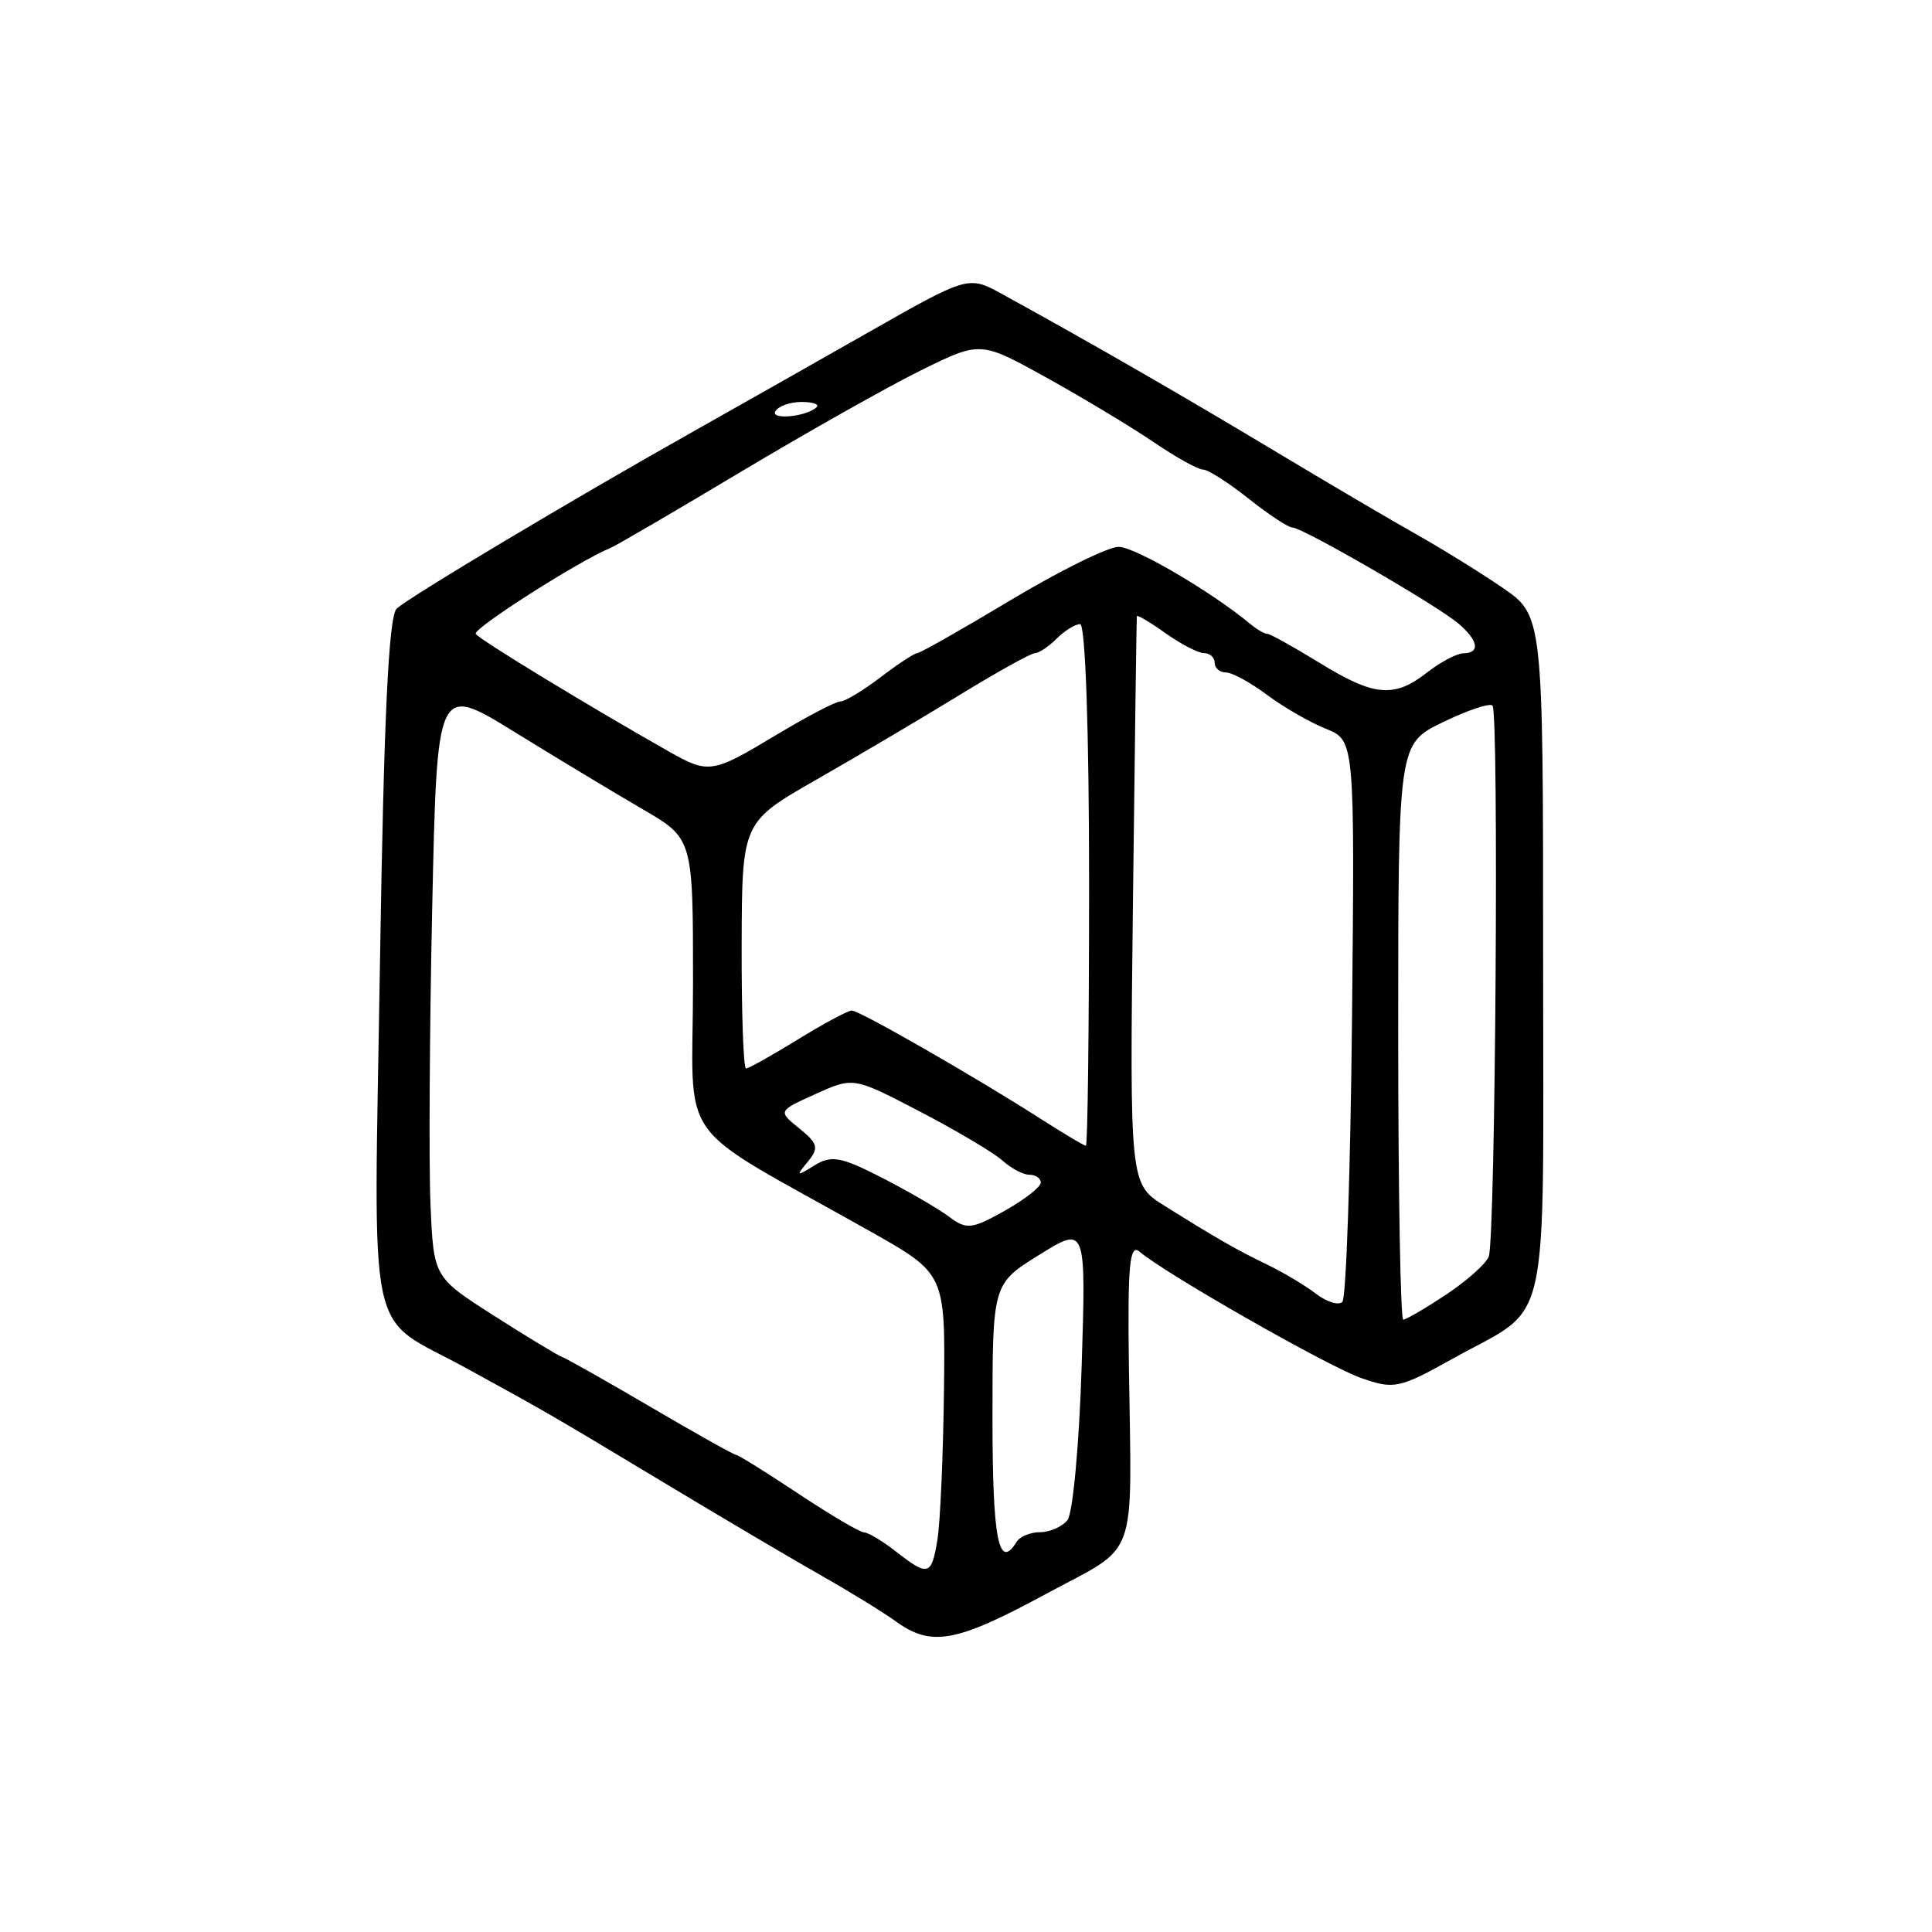
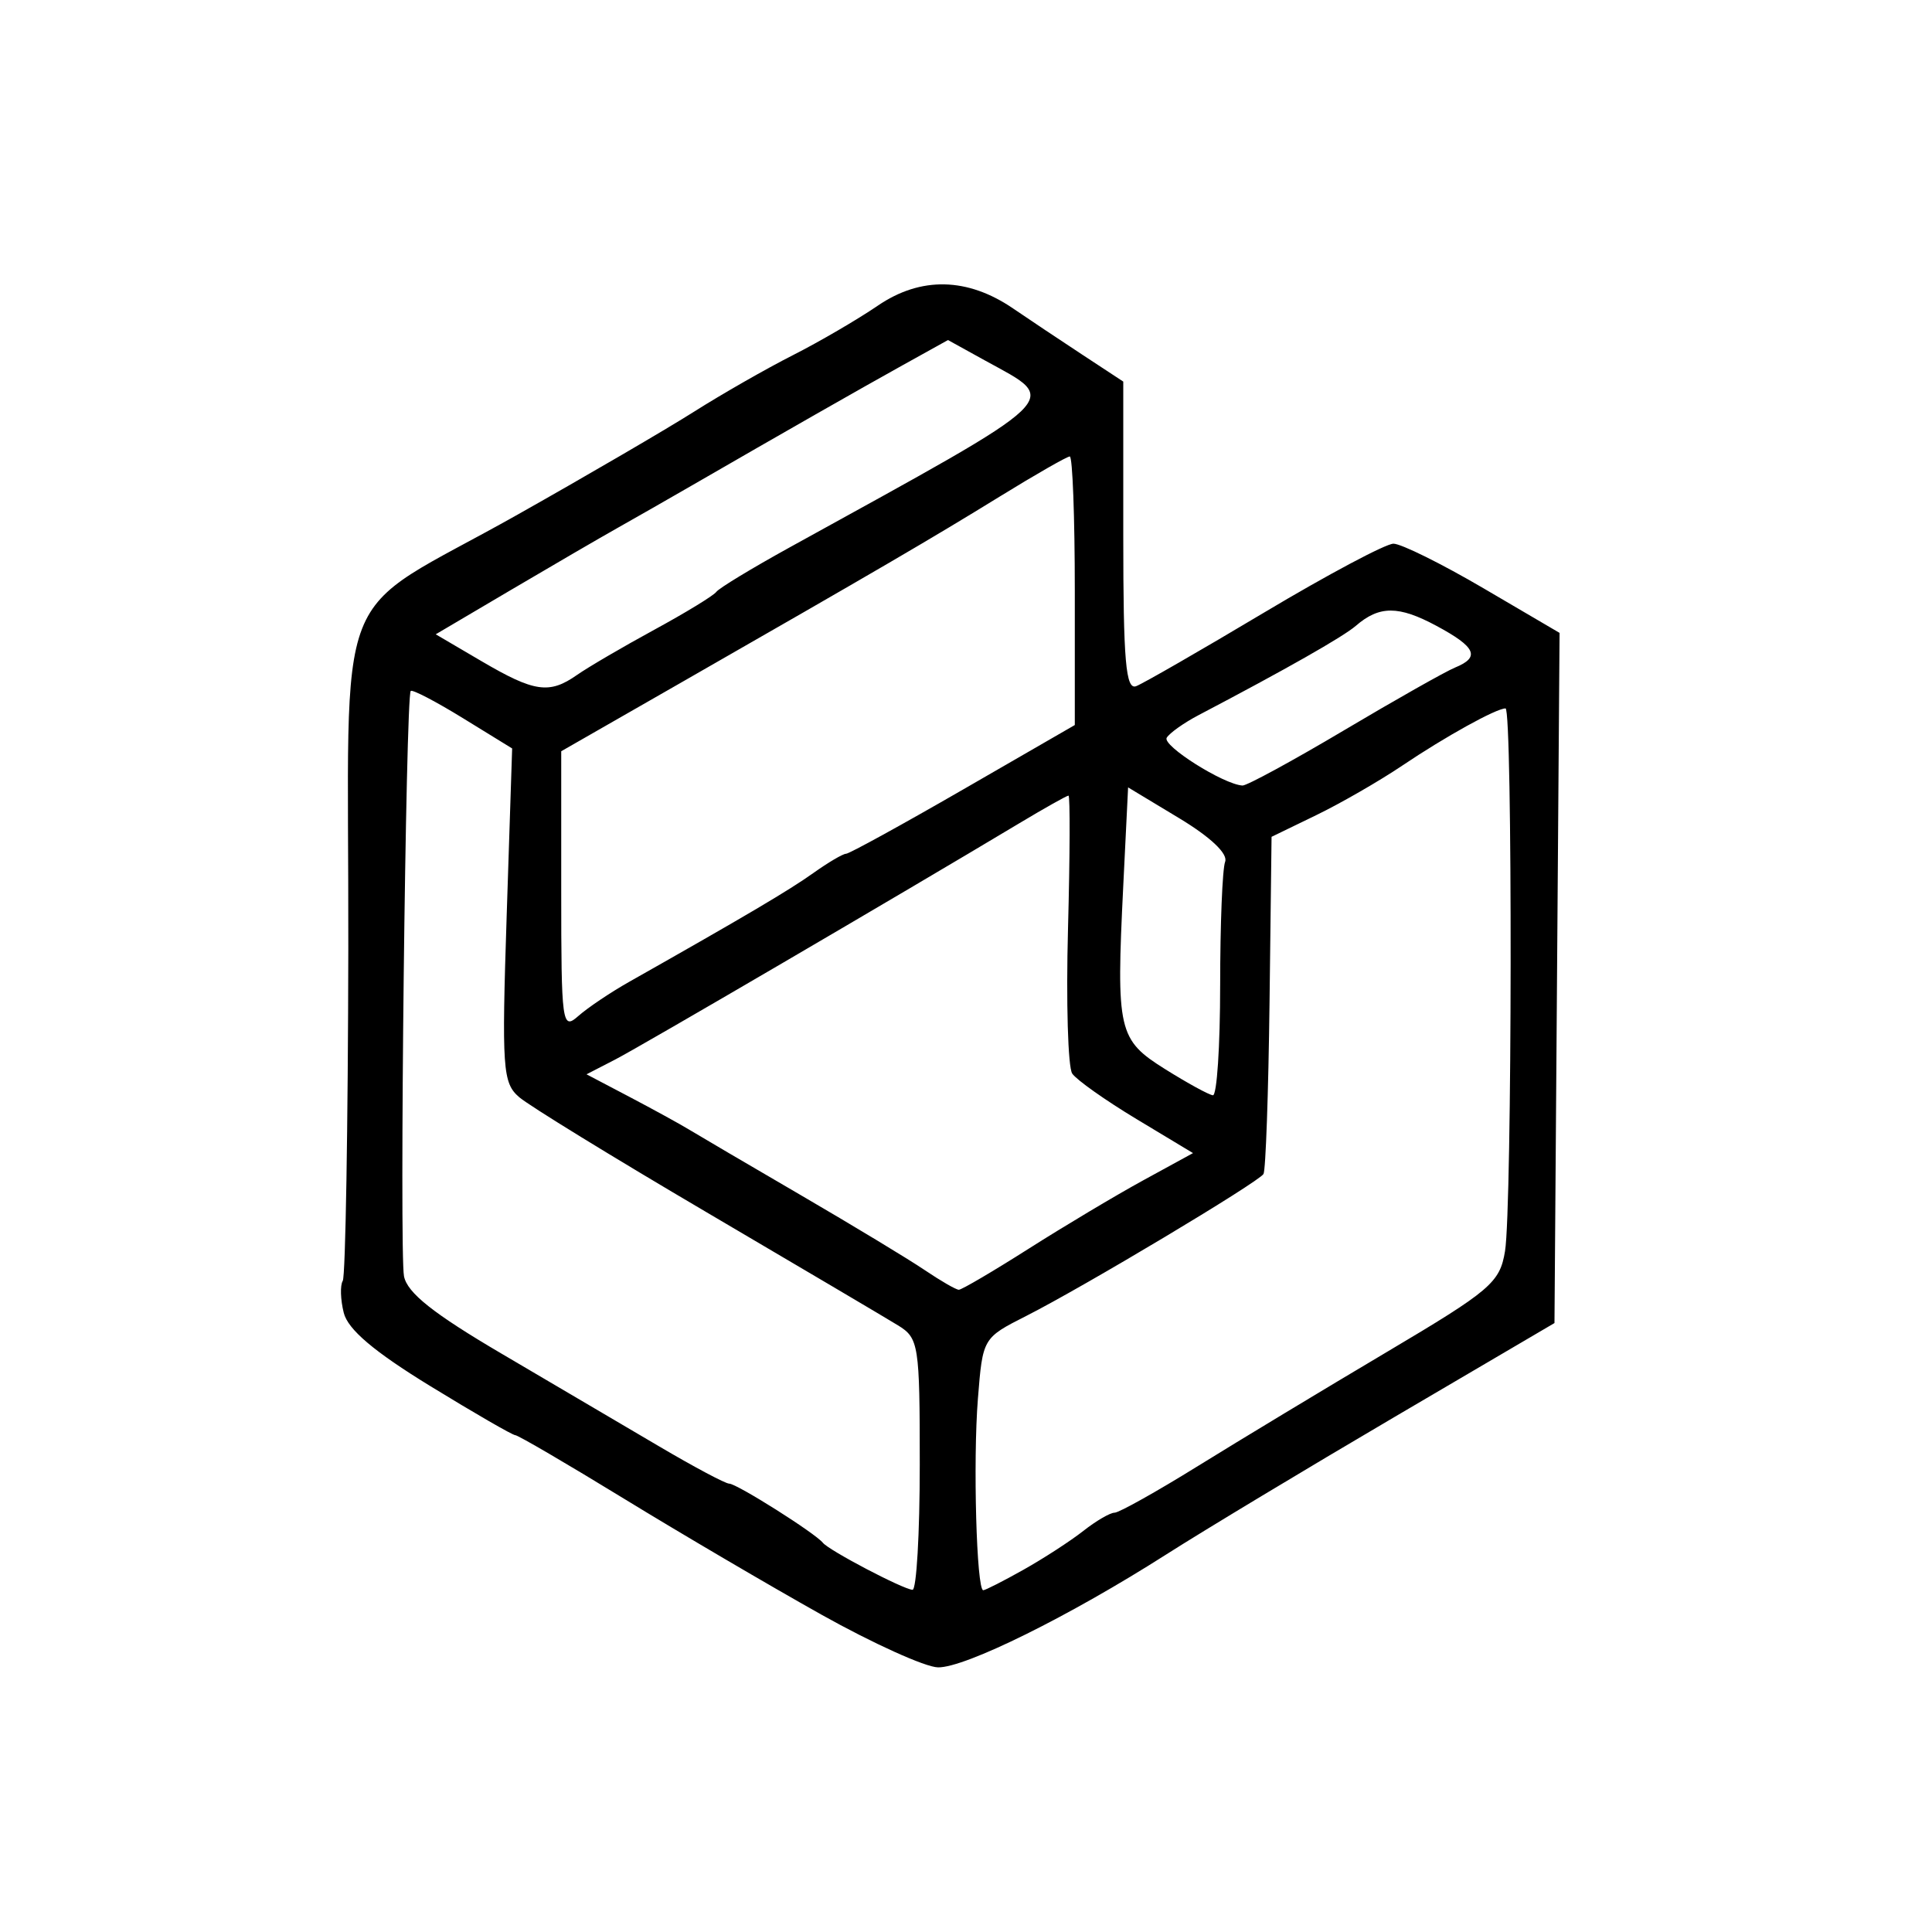
- <svg xmlns="http://www.w3.org/2000/svg" width="800" height="800" viewBox="0 0 211.667 211.667" version="1.1" fill="currentColor" id="svg5">
-   <defs id="defs2" />
-   <g id="layer1" />
-   <path d="m 98.169,177.652 c -1.414,-1.019 -5.091,-3.281 -8.172,-5.027 -3.081,-1.746 -10.721,-6.256 -16.979,-10.021 -12.679,-7.629 -13.039,-7.838 -21.961,-12.726 -11.076,-6.068 -10.1,-1.475 -9.429,-44.34 0.42,-26.841 0.948,-38.025 1.834,-38.859 1.323,-1.245 19.259,-11.958 32.466,-19.39 4.366,-2.457 12.938,-7.311 19.05,-10.786 11.113,-6.319 11.113,-6.319 14.817,-4.284 9.596,5.27 19.461,10.949 29.633,17.057 6.112,3.67 13.256,7.874 15.875,9.342 2.619,1.468 6.787,4.05 9.26,5.737 4.498,3.068 4.498,3.068 4.498,40.424 0,42.384 0.988,37.99 -9.91,44.08 -5.833,3.259 -6.437,3.386 -10.054,2.105 -3.691,-1.307 -21.445,-11.434 -24.25,-13.832 -1.088,-0.93 -1.316,1.489 -1.168,12.407 0.299,22.019 1.202,19.532 -9.112,25.108 -9.82,5.309 -12.515,5.804 -16.397,3.006 z m 4.538,-8.996 c 0.306,-1.892 0.627,-9.215 0.712,-16.273 0.155,-12.833 0.155,-12.833 -8.053,-17.463 -21.915,-12.361 -19.439,-8.882 -19.439,-27.307 0,-15.75 0,-15.75 -5.556,-18.979 -3.056,-1.776 -9.366,-5.58 -14.023,-8.453 -8.467,-5.223 -8.467,-5.223 -8.996,19.268 -0.291,13.47 -0.376,28.086 -0.188,32.48 0.341,7.988 0.341,7.988 6.879,12.171 3.596,2.3 7.015,4.369 7.597,4.596 0.582,0.227 5.002,2.728 9.822,5.556 4.82,2.829 8.954,5.143 9.186,5.143 0.232,0 3.29,1.905 6.795,4.233 3.505,2.328 6.754,4.244 7.219,4.257 0.465,0.013 2.036,0.955 3.491,2.093 3.551,2.777 3.908,2.674 4.555,-1.323 z m 8.674,0.265 c 0.36,-0.582 1.52,-1.058 2.579,-1.058 1.059,0 2.404,-0.595 2.991,-1.323 0.586,-0.728 1.284,-8.281 1.551,-16.786 0.485,-15.463 0.485,-15.463 -4.641,-12.277 -5.126,3.186 -5.126,3.186 -5.126,17.845 0,13.356 0.67,16.798 2.646,13.6 z m 47.039,-27.076 c 2.272,-1.504 4.381,-3.385 4.687,-4.182 0.732,-1.907 1.124,-59.65 0.41,-60.363 -0.303,-0.303 -2.752,0.518 -5.442,1.825 -4.89,2.376 -4.89,2.376 -4.89,33.915 0,17.347 0.248,31.539 0.552,31.539 0.304,0 2.411,-1.23 4.683,-2.734 z m -10.294,-30.341 c 0.297,-30.389 0.297,-30.389 -2.878,-31.665 -1.746,-0.702 -4.649,-2.377 -6.45,-3.722 -1.801,-1.345 -3.825,-2.446 -4.498,-2.446 -0.673,0 -1.223,-0.476 -1.223,-1.058 0,-0.582 -0.522,-1.058 -1.16,-1.058 -0.638,0 -2.543,-0.985 -4.233,-2.189 -1.691,-1.204 -3.101,-2.037 -3.135,-1.852 -0.032,0.185 -0.224,14.258 -0.424,31.272 -0.362,30.935 -0.362,30.935 3.486,33.337 5.852,3.653 7.826,4.783 11.286,6.459 1.746,0.846 4.127,2.271 5.292,3.167 1.164,0.896 2.459,1.295 2.878,0.886 0.419,-0.409 0.895,-14.418 1.058,-31.132 z m -34.099,18.064 c 0,-0.475 -0.558,-0.863 -1.24,-0.863 -0.682,0 -2.01,-0.697 -2.952,-1.55 -0.942,-0.852 -5.001,-3.264 -9.021,-5.359 -7.309,-3.81 -7.309,-3.81 -11.452,-1.941 -4.143,1.868 -4.143,1.868 -1.785,3.778 2.041,1.653 2.163,2.145 0.91,3.661 -1.309,1.583 -1.239,1.622 0.724,0.399 1.859,-1.157 2.927,-0.965 7.408,1.333 2.88,1.477 6.189,3.4 7.353,4.274 1.911,1.435 2.502,1.373 6.085,-0.64 2.183,-1.226 3.969,-2.617 3.969,-3.092 z m 5.292,-32.613 c 0,-16.879 -0.402,-28.575 -0.983,-28.575 -0.54,0 -1.697,0.714 -2.57,1.587 -0.873,0.873 -1.939,1.587 -2.368,1.587 -0.429,0 -4.154,2.068 -8.278,4.595 -4.123,2.527 -11.172,6.694 -15.663,9.26 -8.166,4.666 -8.166,4.666 -8.202,18.159 -0.02,7.422 0.195,13.494 0.477,13.494 0.282,0 2.835,-1.429 5.673,-3.175 2.838,-1.746 5.5,-3.175 5.916,-3.175 0.843,0 13.396,7.196 20.622,11.821 2.574,1.647 4.836,2.995 5.027,2.995 0.191,0 0.348,-12.859 0.348,-28.575 z M 84.997,80.55 c 3.383,-2.037 6.568,-3.704 7.078,-3.704 0.51,0 2.488,-1.191 4.395,-2.646 1.908,-1.455 3.72,-2.646 4.027,-2.646 0.307,0 4.924,-2.619 10.26,-5.821 5.336,-3.201 10.647,-5.821 11.802,-5.821 1.785,0 10.166,4.912 14.441,8.463 0.703,0.584 1.529,1.062 1.836,1.062 0.307,0 2.88,1.429 5.718,3.175 6.011,3.699 8.181,3.893 11.805,1.058 1.455,-1.138 3.241,-2.08 3.969,-2.093 1.865,-0.033 1.643,-1.397 -0.529,-3.252 -2.323,-1.984 -17.097,-10.53 -18.204,-10.53 -0.451,0 -2.618,-1.429 -4.815,-3.175 -2.197,-1.746 -4.439,-3.175 -4.982,-3.175 -0.543,0 -2.978,-1.353 -5.411,-3.008 -2.433,-1.654 -7.697,-4.823 -11.697,-7.043 -7.273,-4.035 -7.273,-4.035 -13.773,-0.83 -3.575,1.763 -12.447,6.762 -19.714,11.109 -7.268,4.347 -13.691,8.098 -14.273,8.335 -3.464,1.411 -15.162,8.868 -14.808,9.44 0.375,0.607 12.369,7.911 21.158,12.885 4.363,2.469 4.746,2.411 11.716,-1.786 z m 4.479,-35.95 c 0.309,-0.309 -0.441,-0.562 -1.668,-0.562 -1.227,0 -2.51,0.451 -2.85,1.003 -0.625,1.01 3.467,0.612 4.519,-0.441 z" id="path2291" />
+ <svg xmlns="http://www.w3.org/2000/svg" width="800" height="800" viewBox="0 0 211.667 211.667" version="1.1" fill="currentColor" id="svg19685">
+   <defs id="defs19682" />
+   <path d="m 89.968,176.883 c -5.648,-3.162 -15.377,-8.876 -21.62,-12.698 -6.243,-3.822 -11.595,-6.949 -11.894,-6.949 -0.299,0 -4.501,-2.427 -9.339,-5.394 -6.146,-3.769 -8.994,-6.183 -9.453,-8.011 -0.361,-1.439 -0.411,-3.015 -0.11,-3.502 0.301,-0.487 0.575,-16.883 0.608,-36.435 0.071,-41.715 -2.237,-35.803 18.55,-47.514 7.591,-4.277 16.294,-9.354 19.34,-11.283 3.046,-1.929 7.906,-4.707 10.8,-6.174 2.894,-1.466 7.09,-3.914 9.325,-5.438 4.709,-3.212 9.826,-3.102 14.831,0.319 1.669,1.14 5.064,3.408 7.546,5.038 l 4.512,2.965 v 16.955 c 0,13.669 0.274,16.85 1.412,16.414 0.776,-0.298 7.092,-3.932 14.034,-8.076 6.943,-4.144 13.312,-7.534 14.154,-7.534 0.842,0 5.282,2.199 9.866,4.886 l 8.334,4.886 -0.279,37.807 -0.279,37.807 -17.517,10.285 c -9.634,5.657 -20.889,12.435 -25.009,15.062 -10.611,6.766 -22.045,12.424 -25.012,12.375 -1.392,-0.024 -7.152,-2.628 -12.8,-5.79 z m 10.8,-16.438 c 0,-13.145 -0.11,-13.844 -2.389,-15.243 -1.314,-0.807 -10.749,-6.381 -20.967,-12.388 -10.218,-6.007 -19.46,-11.683 -20.537,-12.615 -1.808,-1.564 -1.913,-3.098 -1.362,-19.947 l 0.597,-18.253 -5.389,-3.316 c -2.964,-1.824 -5.539,-3.166 -5.722,-2.983 -0.551,0.551 -1.252,61.43 -0.738,64.118 0.348,1.822 3.217,4.099 10.709,8.498 5.628,3.305 13.368,7.858 17.198,10.119 3.83,2.26 7.304,4.11 7.72,4.11 0.828,0 9.411,5.418 10.264,6.479 0.681,0.846 8.769,5.09 9.82,5.152 0.438,0.024 0.796,-6.153 0.796,-13.73 z m 11.377,11.525 c 2.205,-1.239 5.151,-3.15 6.545,-4.247 1.394,-1.097 2.933,-1.994 3.419,-1.994 0.486,0 4.602,-2.304 9.146,-5.12 4.545,-2.816 13.832,-8.423 20.639,-12.46 11.438,-6.784 12.423,-7.623 12.993,-11.07 0.786,-4.747 0.838,-59.466 0.057,-59.466 -1.022,0 -6.587,3.081 -11.305,6.259 -2.512,1.692 -6.763,4.141 -9.448,5.442 l -4.881,2.366 -0.221,18.113 c -0.122,9.962 -0.421,18.435 -0.664,18.829 -0.565,0.914 -19.69,12.357 -25.979,15.544 -4.775,2.42 -4.778,2.424 -5.308,9.073 -0.545,6.828 -0.15,20.984 0.586,20.984 0.226,0 2.216,-1.014 4.421,-2.252 z m 0.568,-35.171 c 3.907,-2.482 9.553,-5.852 12.548,-7.49 l 5.444,-2.978 -6.191,-3.728 c -3.405,-2.05 -6.575,-4.293 -7.043,-4.984 -0.469,-0.691 -0.677,-7.825 -0.462,-15.854 0.214,-8.029 0.238,-14.598 0.053,-14.598 -0.185,0 -2.613,1.365 -5.396,3.033 -13.052,7.825 -41.483,24.448 -44.281,25.889 l -3.127,1.611 4.719,2.479 c 2.595,1.364 5.529,2.974 6.519,3.578 0.99,0.604 6.484,3.828 12.209,7.164 5.725,3.336 11.842,7.035 13.594,8.221 1.752,1.185 3.438,2.158 3.748,2.162 0.31,0.004 3.759,-2.023 7.666,-4.505 z m 20.966,-28.843 c 0,-6.667 0.244,-12.759 0.543,-13.538 0.336,-0.877 -1.584,-2.698 -5.043,-4.784 l -5.586,-3.368 -0.531,10.802 c -0.782,15.904 -0.568,16.835 4.605,20.077 2.43,1.523 4.777,2.806 5.215,2.852 0.438,0.045 0.796,-5.373 0.796,-12.04 z m -64.76,-0.38 c 12.717,-7.191 17.525,-10.031 20.169,-11.914 1.641,-1.169 3.263,-2.125 3.605,-2.125 0.341,0 6.12,-3.174 12.841,-7.052 l 12.22,-7.052 V 64.721 c 0,-8.091 -0.248,-14.711 -0.55,-14.711 -0.303,0 -3.766,1.982 -7.697,4.405 -7.407,4.565 -13.257,7.981 -35.118,20.501 l -12.902,7.389 v 15.335 c 0,14.526 0.098,15.248 1.858,13.686 1.022,-0.907 3.53,-2.595 5.574,-3.75 z M 147.264,80.002 c 5.655,-3.357 11.123,-6.447 12.15,-6.866 2.787,-1.137 2.293,-2.242 -2.04,-4.57 -4.148,-2.228 -6.254,-2.229 -8.832,-8.02e-4 -1.393,1.204 -7.684,4.777 -17.231,9.786 -1.594,0.836 -3.163,1.949 -3.486,2.472 -0.531,0.859 6.229,5.124 8.301,5.238 0.47,0.024 5.482,-2.7 11.138,-6.058 z M 63.214,73.949 c 1.21,-0.847 5.018,-3.076 8.464,-4.952 3.446,-1.876 6.504,-3.743 6.796,-4.148 0.292,-0.405 3.902,-2.595 8.022,-4.868 C 117.275,43.005 116.175,44.059 107.888,39.48 l -4.028,-2.225 -4.996,2.774 c -4.746,2.635 -12.945,7.313 -23.079,13.167 -2.527,1.46 -6.18,3.547 -8.119,4.638 -1.938,1.091 -7.215,4.161 -11.726,6.822 l -8.202,4.838 5.017,2.944 c 5.792,3.399 7.426,3.635 10.459,1.511 z" id="path1347" />
</svg>
